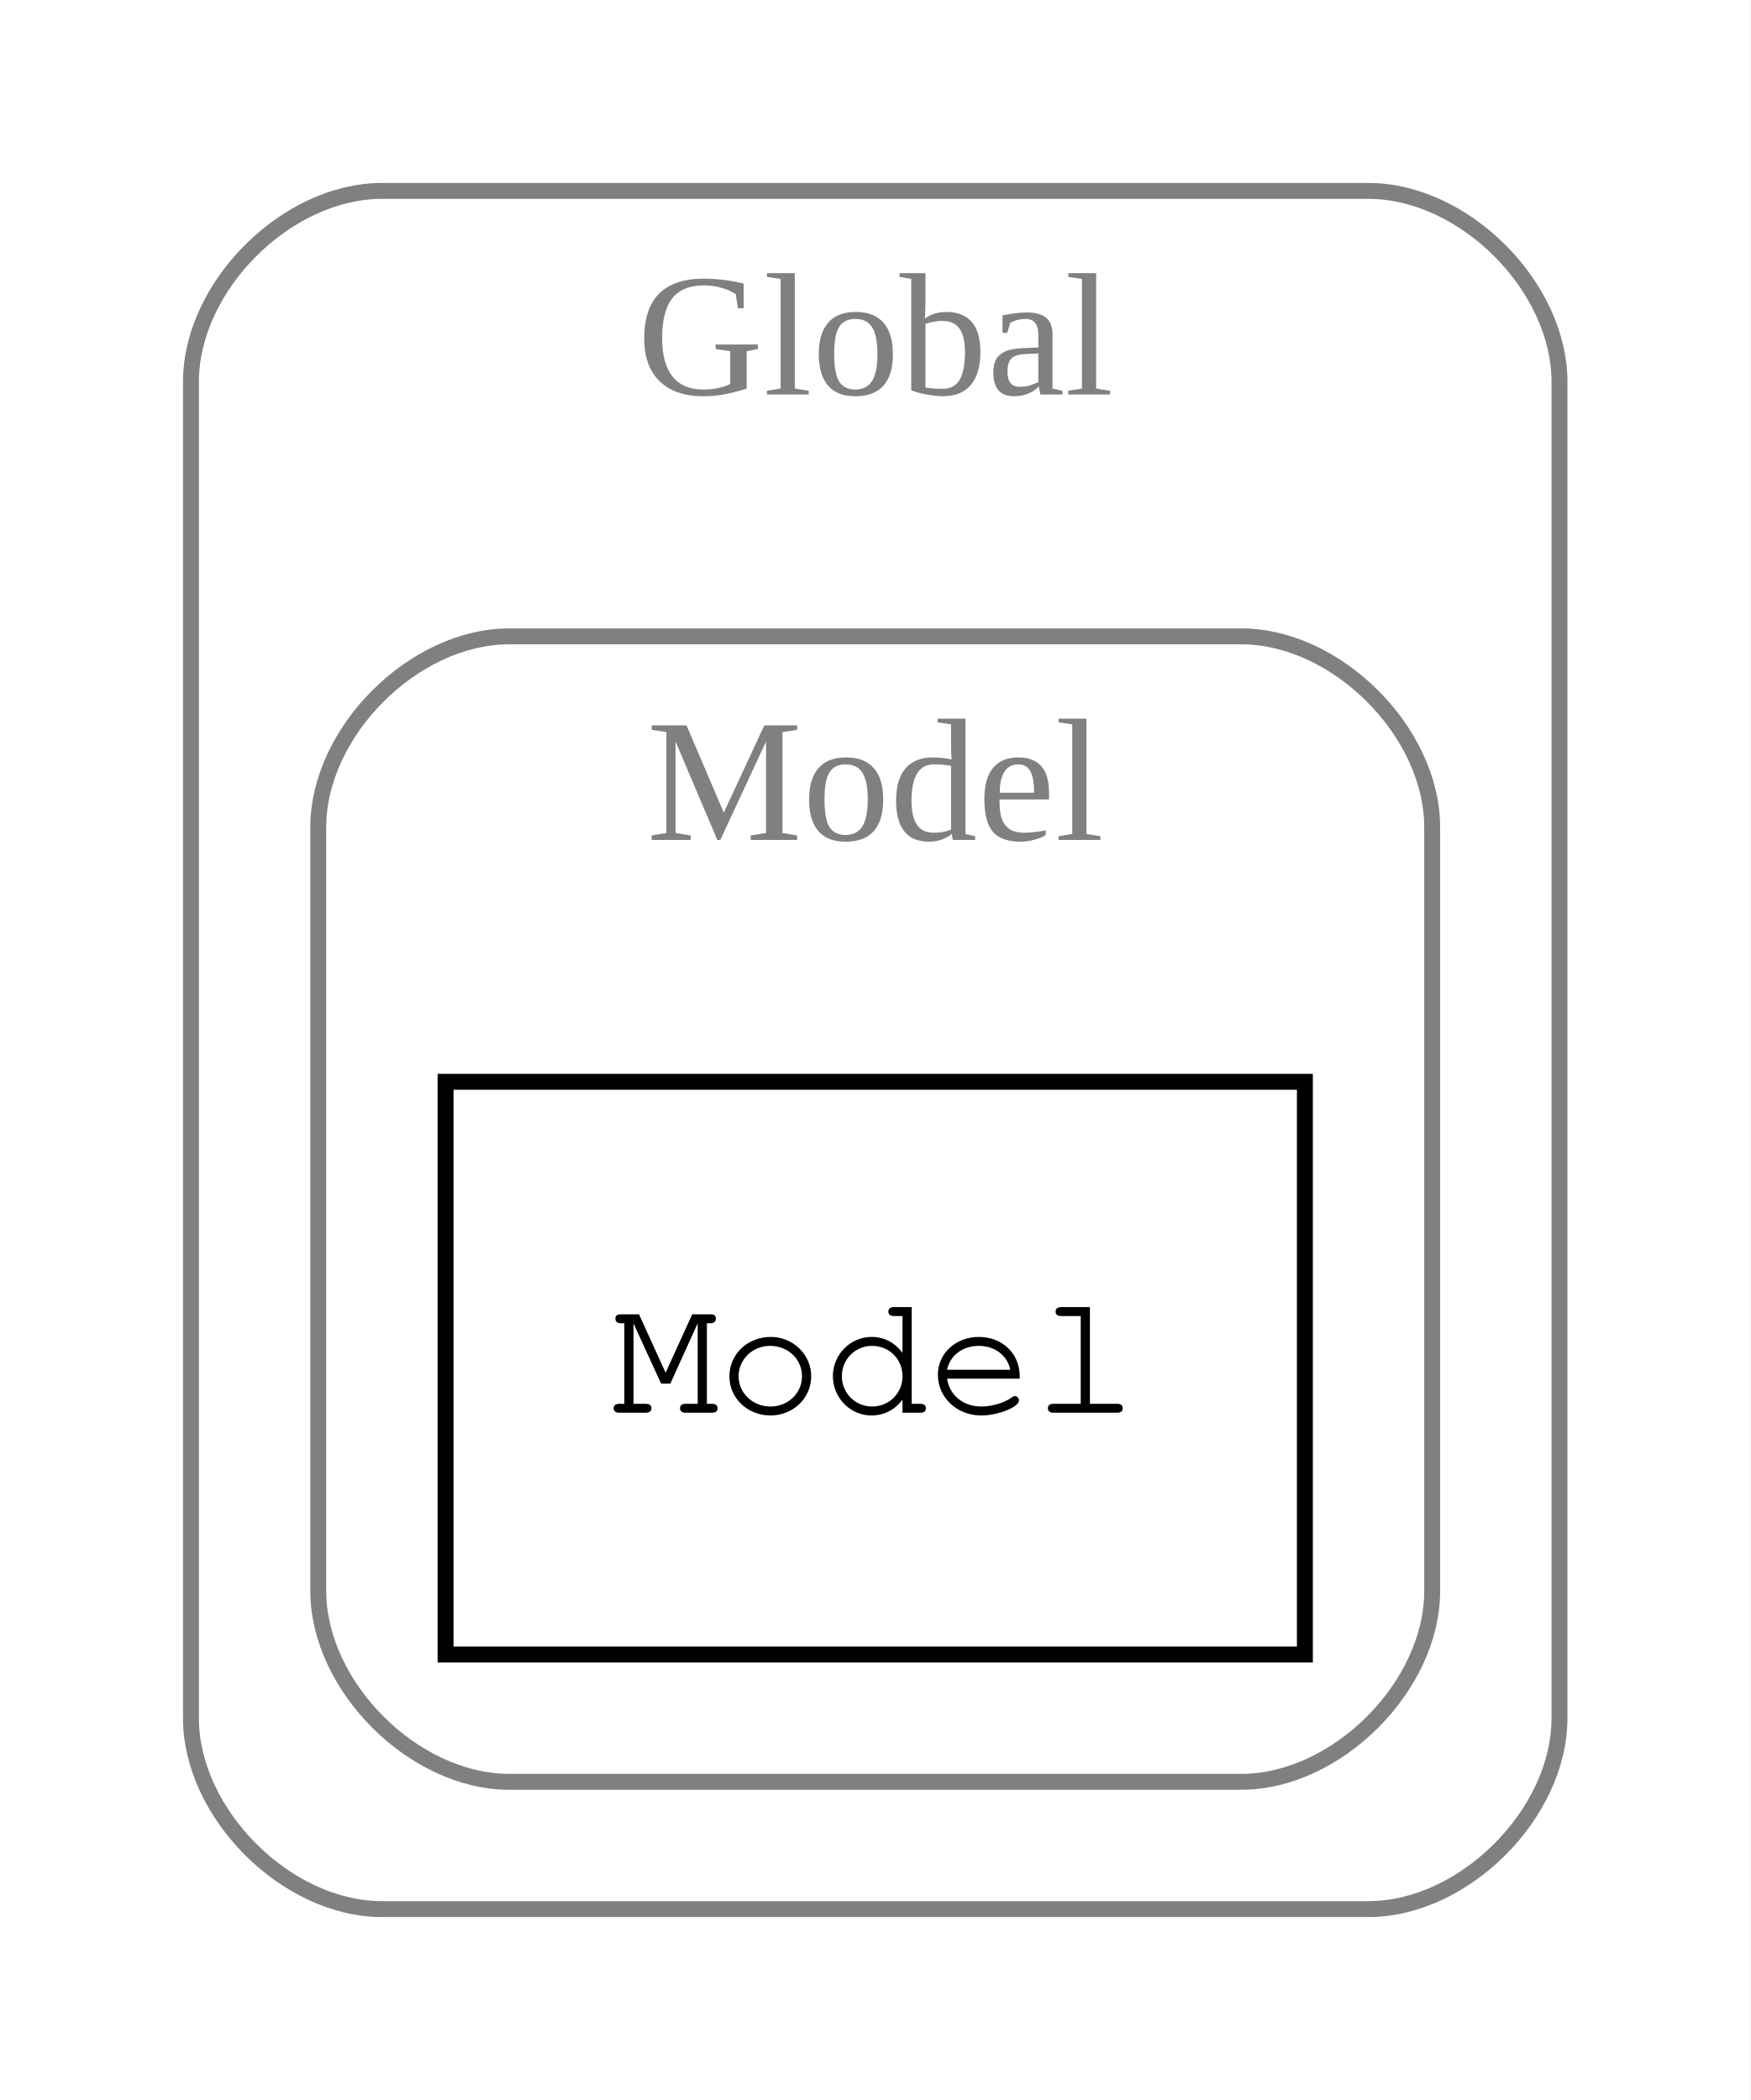
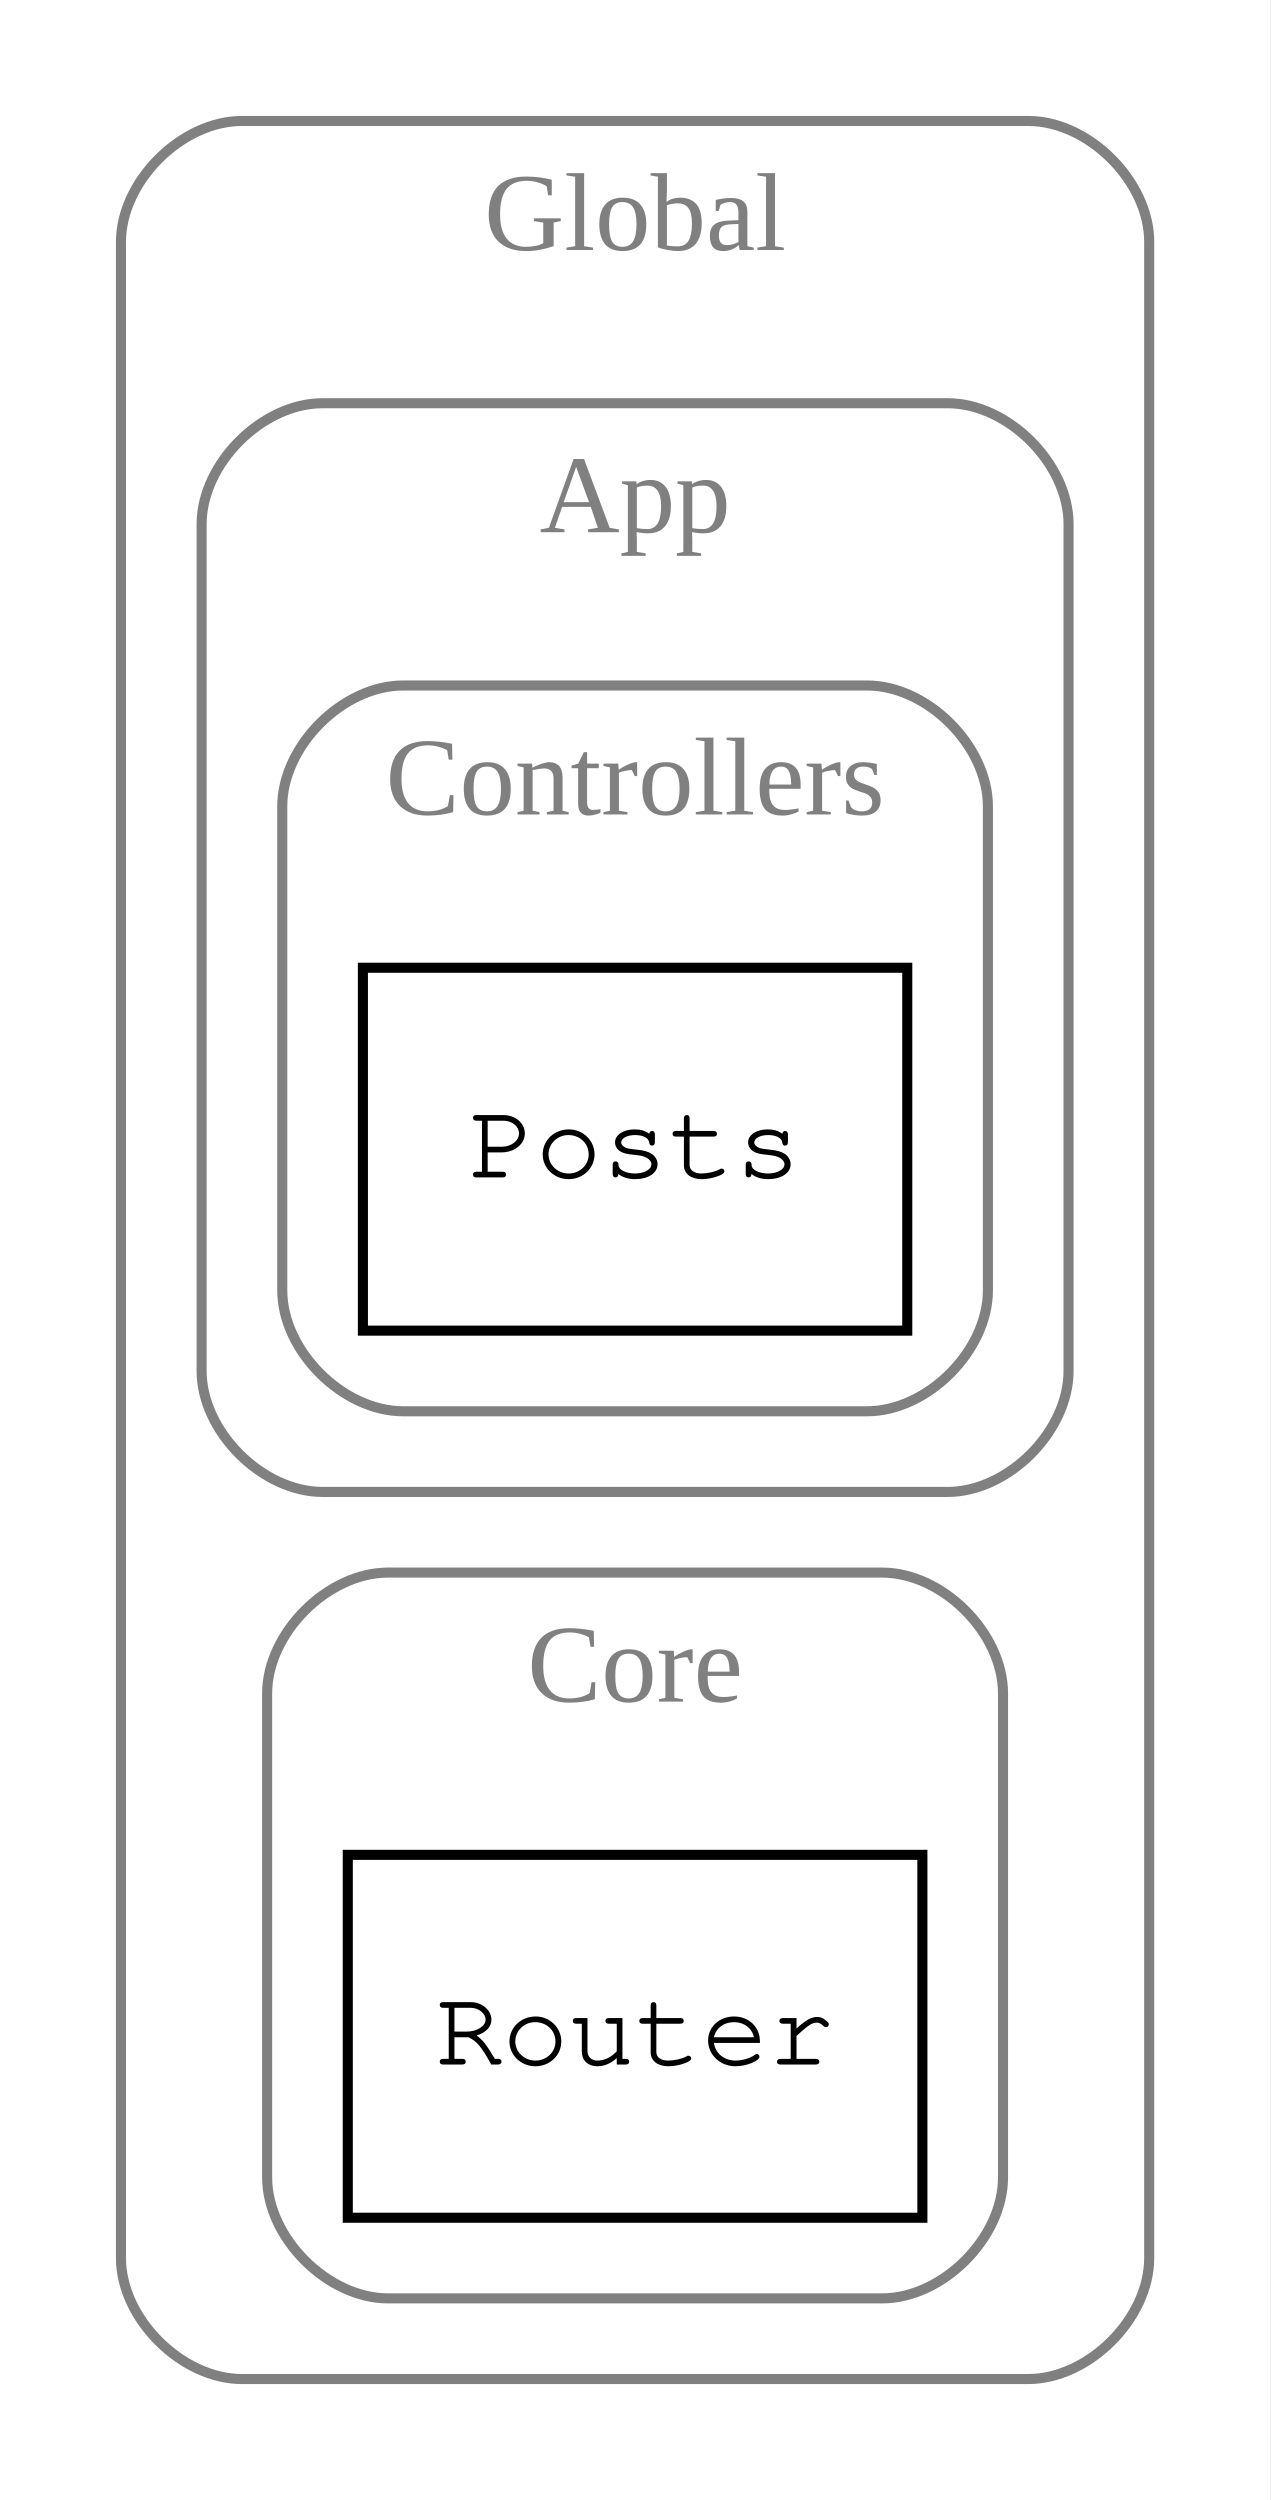
- <svg xmlns="http://www.w3.org/2000/svg" width="110pt" height="132pt" viewBox="0.00 0.00 110.00 132.00">
-   <g id="graph0" class="graph" transform="scale(1 1) rotate(0) translate(4 128)">
-     <polygon fill="white" stroke="none" points="-4,4 -4,-128 106,-128 106,4 -4,4" />
+ <svg xmlns="http://www.w3.org/2000/svg" width="126pt" height="248pt" viewBox="0.00 0.00 126.00 248.00">
+   <g id="graph0" class="graph" transform="scale(1 1) rotate(0) translate(4 244)">
+     <polygon fill="white" stroke="none" points="-4,4 -4,-244 122,-244 122,4 -4,4" />
    <g id="clust1" class="cluster">
-       <path fill="none" stroke="gray" d="M20,-8C20,-8 82,-8 82,-8 88,-8 94,-14 94,-20 94,-20 94,-104 94,-104 94,-110 88,-116 82,-116 82,-116 20,-116 20,-116 14,-116 8,-110 8,-104 8,-104 8,-20 8,-20 8,-14 14,-8 20,-8" />
-       <text text-anchor="middle" x="51" y="-103.2" font-family="Times New Roman,serif" font-size="11.00" fill="gray">Global</text>
+       <path fill="none" stroke="gray" d="M20,-8C20,-8 98,-8 98,-8 104,-8 110,-14 110,-20 110,-20 110,-220 110,-220 110,-226 104,-232 98,-232 98,-232 20,-232 20,-232 14,-232 8,-226 8,-220 8,-220 8,-20 8,-20 8,-14 14,-8 20,-8" />
+       <text text-anchor="middle" x="59" y="-219.2" font-family="Times New Roman,serif" font-size="11.00" fill="gray">Global</text>
+     </g>
+     <g id="clust3" class="cluster">
+       <path fill="none" stroke="gray" d="M28,-96C28,-96 90,-96 90,-96 96,-96 102,-102 102,-108 102,-108 102,-192 102,-192 102,-198 96,-204 90,-204 90,-204 28,-204 28,-204 22,-204 16,-198 16,-192 16,-192 16,-108 16,-108 16,-102 22,-96 28,-96" />
+       <text text-anchor="middle" x="59" y="-191.2" font-family="Times New Roman,serif" font-size="11.00" fill="gray">App</text>
+     </g>
+     <g id="clust4" class="cluster">
+       <path fill="none" stroke="gray" d="M36,-104C36,-104 82,-104 82,-104 88,-104 94,-110 94,-116 94,-116 94,-164 94,-164 94,-170 88,-176 82,-176 82,-176 36,-176 36,-176 30,-176 24,-170 24,-164 24,-164 24,-116 24,-116 24,-110 30,-104 36,-104" />
+       <text text-anchor="middle" x="59" y="-163.2" font-family="Times New Roman,serif" font-size="11.00" fill="gray">Controllers</text>
    </g>
    <g id="clust2" class="cluster">
-       <path fill="none" stroke="gray" d="M28,-16C28,-16 74,-16 74,-16 80,-16 86,-22 86,-28 86,-28 86,-76 86,-76 86,-82 80,-88 74,-88 74,-88 28,-88 28,-88 22,-88 16,-82 16,-76 16,-76 16,-28 16,-28 16,-22 22,-16 28,-16" />
-       <text text-anchor="middle" x="51" y="-75.2" font-family="Times New Roman,serif" font-size="11.00" fill="gray">Model</text>
+       <path fill="none" stroke="gray" d="M34.5,-16C34.5,-16 83.5,-16 83.5,-16 89.5,-16 95.5,-22 95.5,-28 95.5,-28 95.5,-76 95.5,-76 95.5,-82 89.5,-88 83.5,-88 83.5,-88 34.5,-88 34.5,-88 28.5,-88 22.5,-82 22.5,-76 22.5,-76 22.5,-28 22.5,-28 22.5,-22 28.5,-16 34.5,-16" />
+       <text text-anchor="middle" x="59" y="-75.2" font-family="Times New Roman,serif" font-size="11.00" fill="gray">Core</text>
    </g>
    <g id="node1" class="node">
-       <polygon fill="none" stroke="black" points="78,-60 24,-60 24,-24 78,-24 78,-60" />
-       <text text-anchor="middle" x="51" y="-39.2" font-family="Courier,monospace" font-size="11.00">Model</text>
+       <polygon fill="none" stroke="black" points="87.5,-60 30.5,-60 30.5,-24 87.5,-24 87.5,-60" />
+       <text text-anchor="middle" x="59" y="-39.2" font-family="Courier,monospace" font-size="11.00">Router</text>
+     </g>
+     <g id="node2" class="node">
+       <polygon fill="none" stroke="black" points="86,-148 32,-148 32,-112 86,-112 86,-148" />
+       <text text-anchor="middle" x="59" y="-127.2" font-family="Courier,monospace" font-size="11.00">Posts</text>
    </g>
  </g>
</svg>
